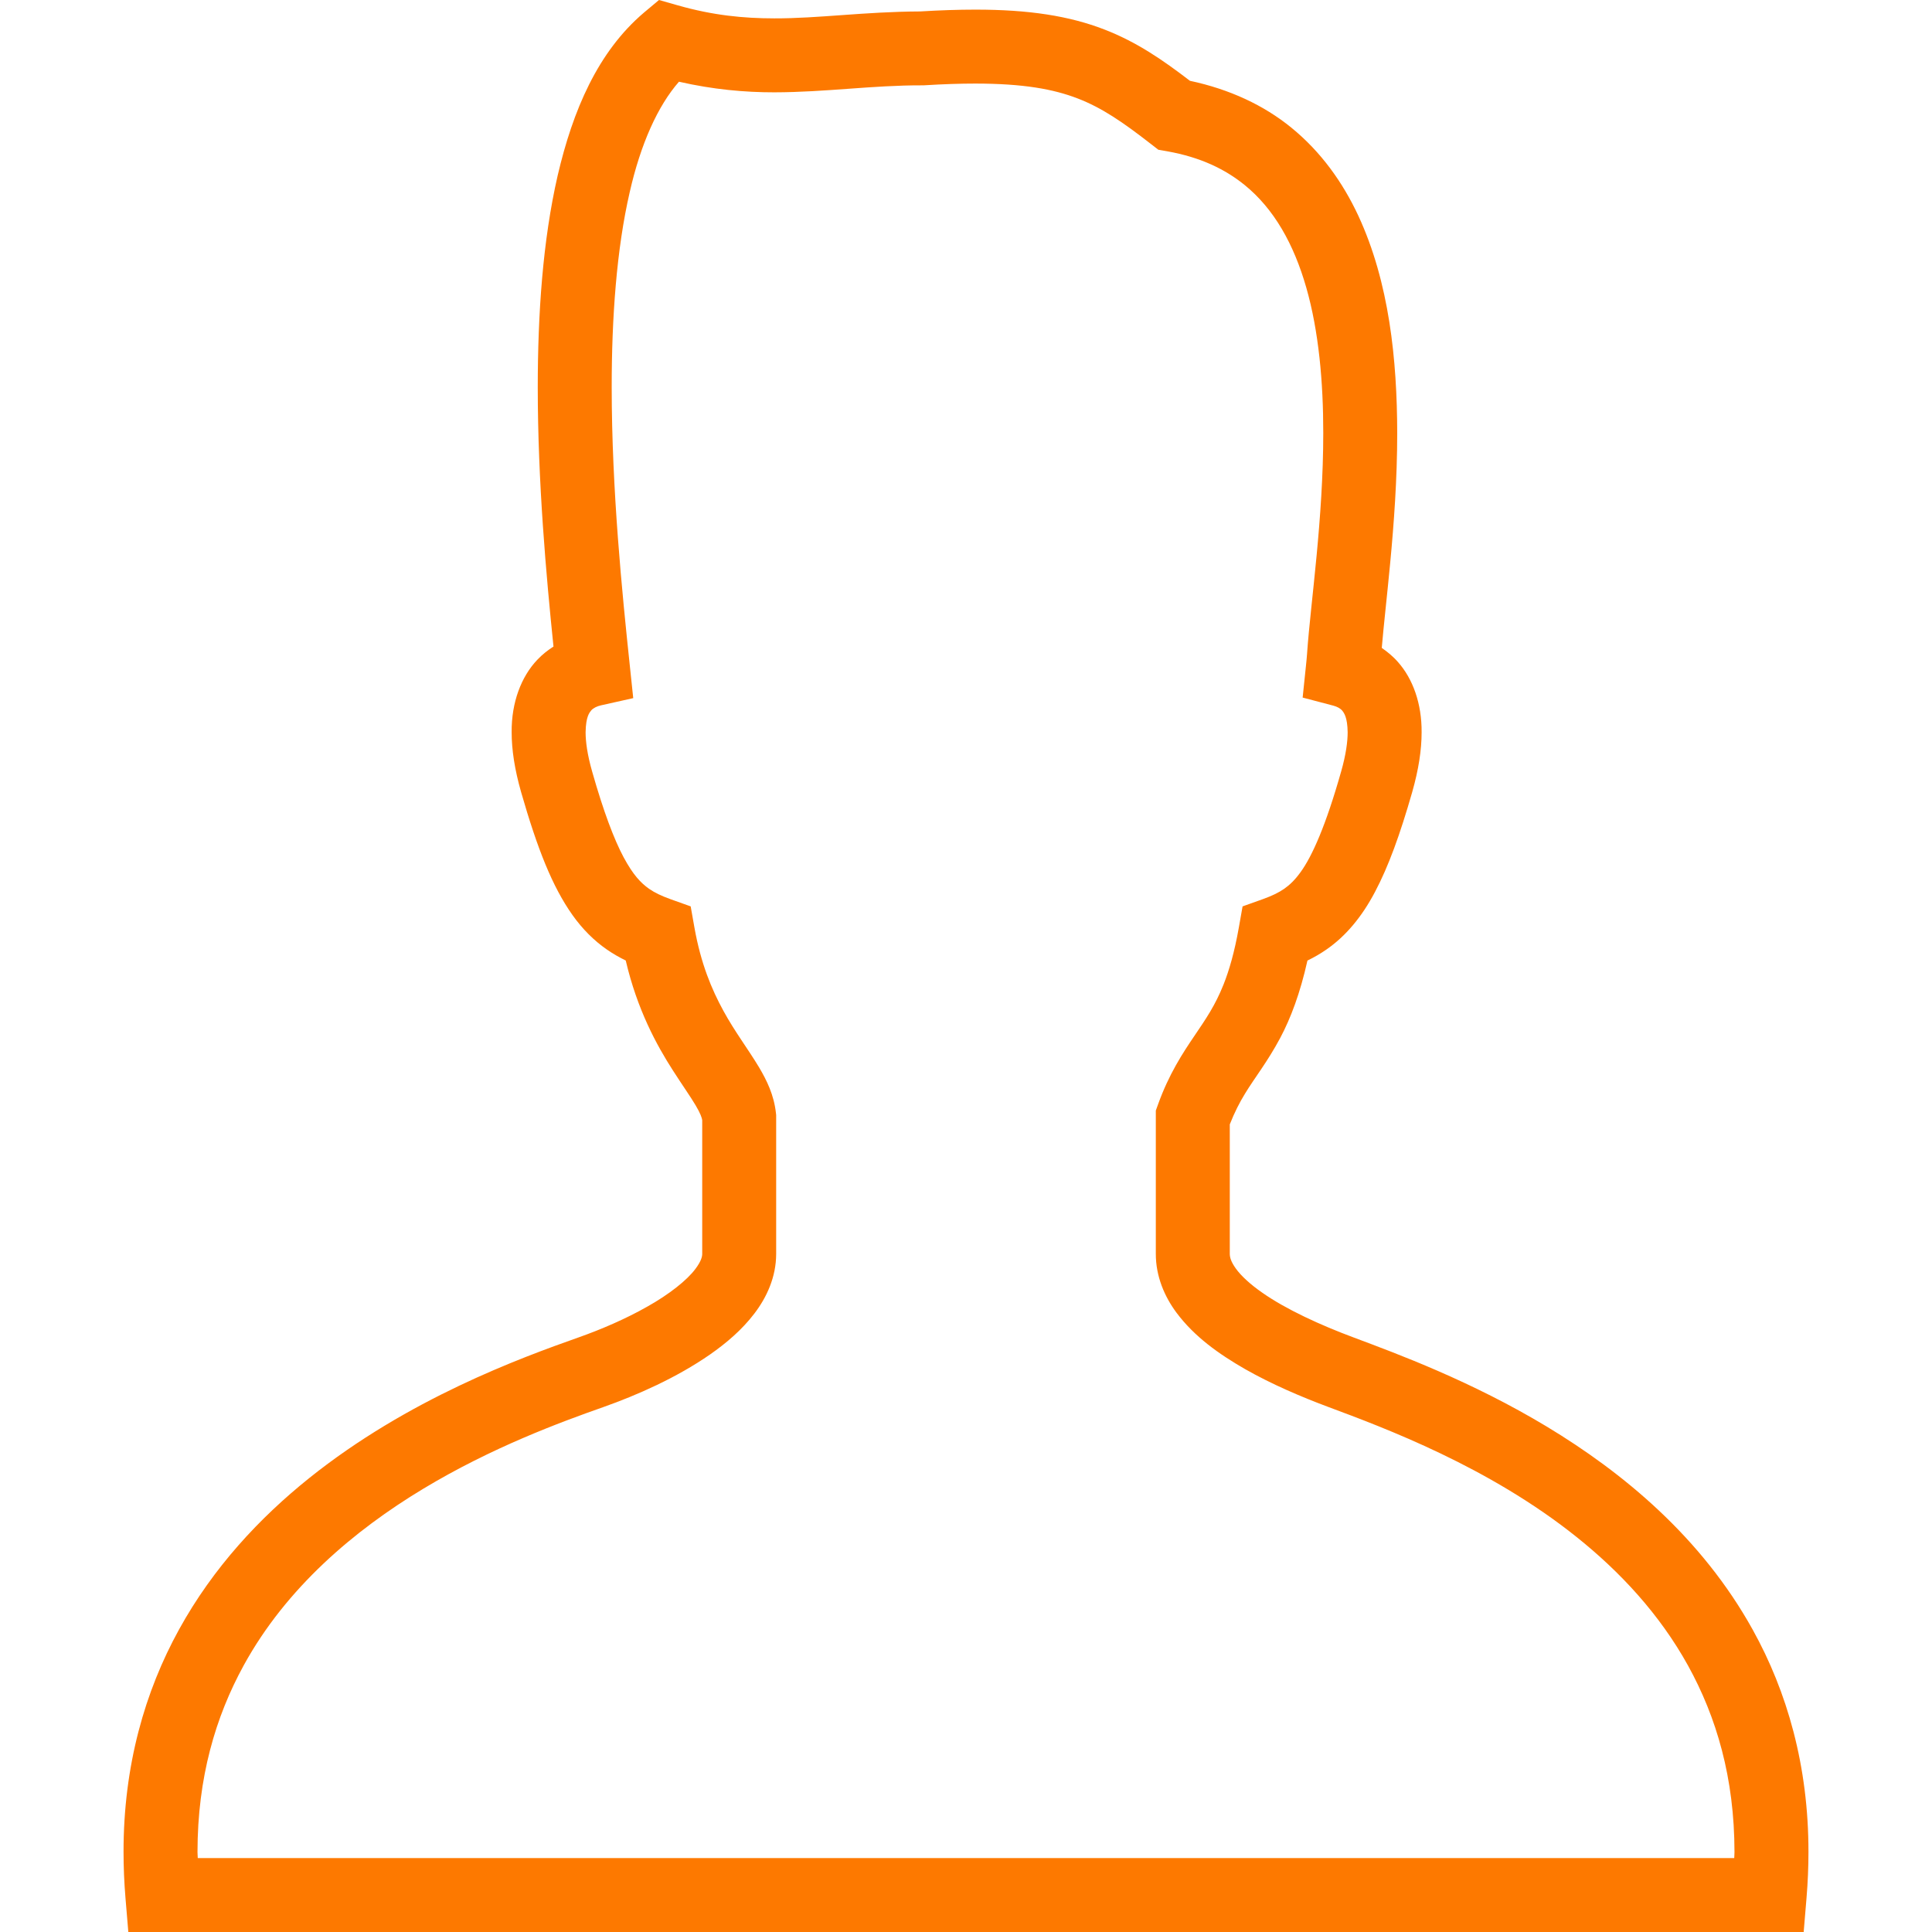
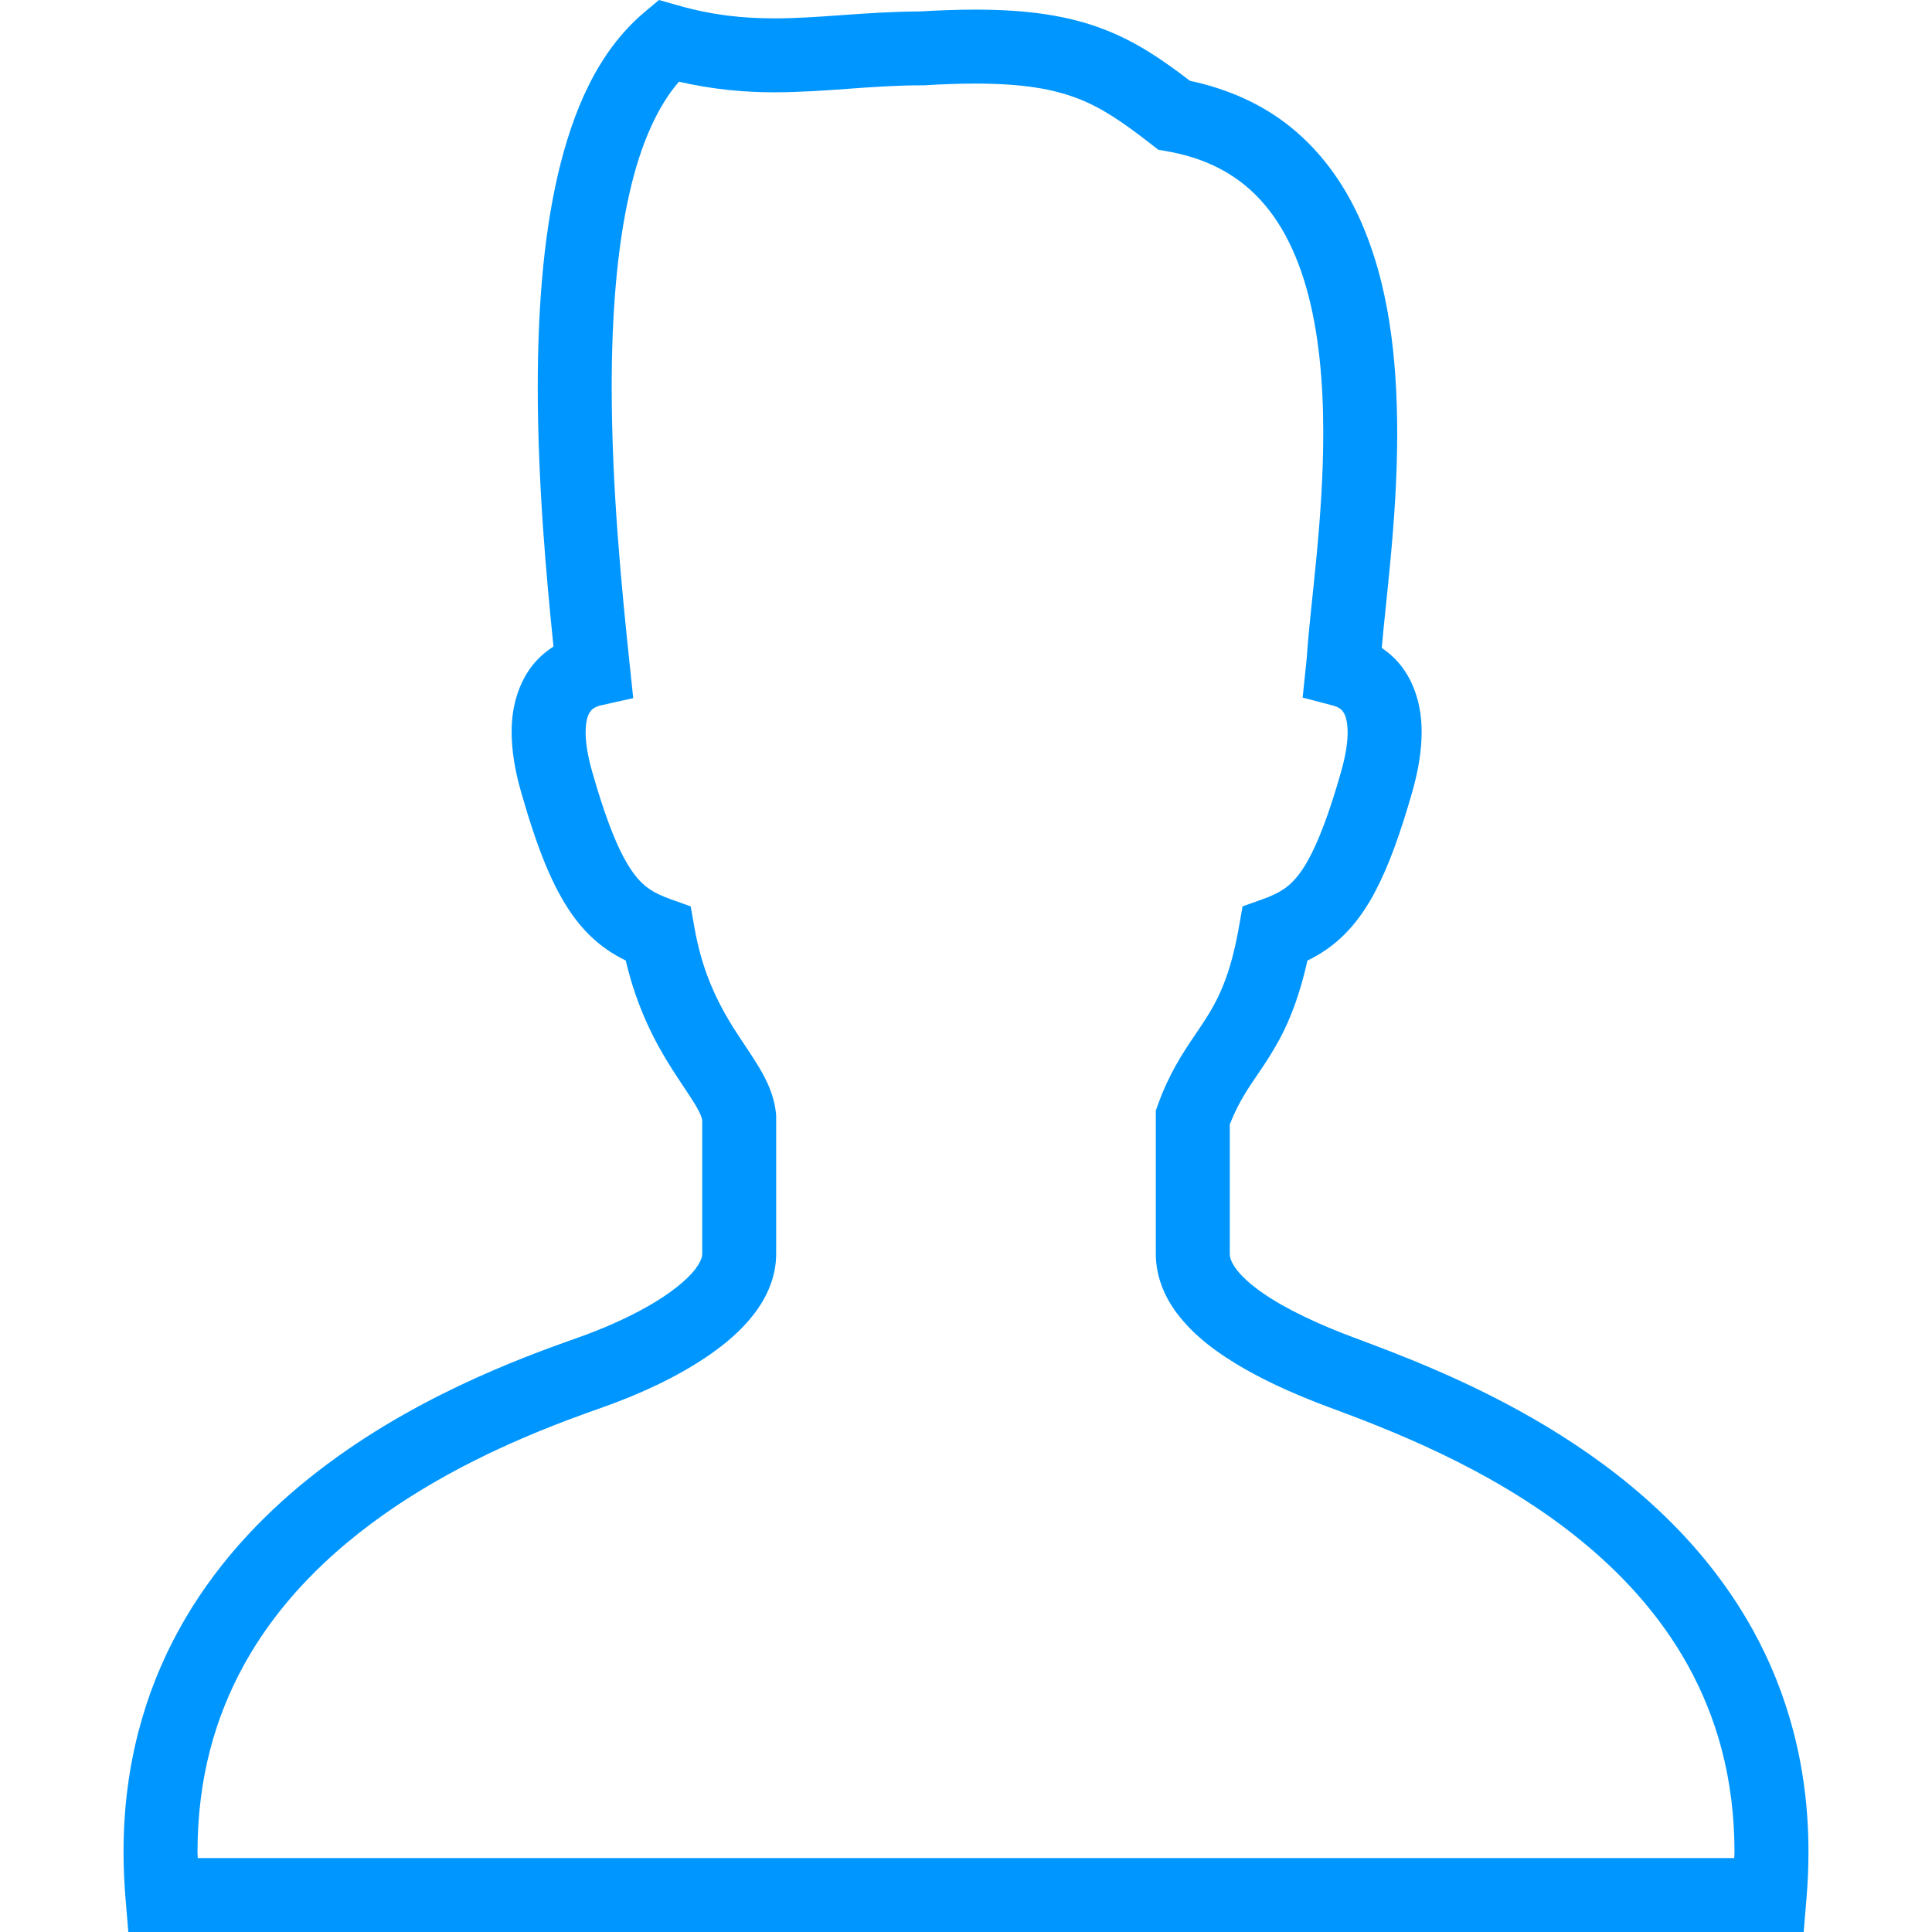
<svg xmlns="http://www.w3.org/2000/svg" height="800px" width="800px" version="1.1" id="_x32_" viewBox="0 0 512 512" xml:space="preserve">
  <style type="text/css">
- 	.st0{fill:#fd7900;}
+ 	.st0{fill:#0096ff;}
</style>
  <g>
    <path class="st0" d="M464.496,431.904c-13.636-24.598-34.497-41.724-54.571-53.835c-20.086-12.104-39.685-19.308-51.156-23.611   c-8.74-3.246-17.968-7.456-24.307-11.92c-3.174-2.204-5.578-4.463-6.91-6.3c-1.363-1.883-1.635-3.04-1.646-3.958   c0-8.743,0-19.675,0-34.305c1.263-3.193,2.584-5.796,4.076-8.215c2.527-4.15,5.892-8.344,9.268-14.653   c2.802-5.26,5.302-11.882,7.235-20.548c1.7-0.827,3.395-1.784,5.048-2.94c5.068-3.499,9.356-8.598,12.862-15.266   c3.545-6.699,6.604-15.098,9.865-26.474l-0.027,0.076l0.027-0.084c1.677-5.902,2.481-11.086,2.484-15.802   c0.058-7.579-2.312-14.148-6.232-18.582c-1.366-1.569-2.844-2.756-4.329-3.782c0.494-5.834,1.385-13.574,2.231-22.5   c0.98-10.358,1.864-22.202,1.864-34.467c-0.038-19.408-2.105-39.902-10.316-57.587c-4.115-8.82-9.887-16.934-17.769-23.342   c-7.262-5.918-16.33-10.16-26.849-12.395c-7.139-5.474-14.052-10.266-22.669-13.597c-9.302-3.605-20.039-5.274-34.222-5.266   c-4.475,0-9.317,0.16-14.615,0.482C229.032,3.1,216.909,4.9,205.203,4.869c-8.165-0.008-16.223-0.789-25.559-3.446L174.642,0   l-3.985,3.338c-12.261,10.412-18.842,25.93-22.868,43.171c-3.978,17.318-5.267,36.786-5.279,56.087   c0.004,25.188,2.255,50.069,4.169,68.742c-1.459,0.949-2.909,2.044-4.284,3.506c-4.226,4.426-6.875,11.27-6.802,19.209   c0.004,4.708,0.808,9.891,2.484,15.786l0.008,0.031c4.356,15.158,8.295,25.088,13.624,32.621c2.656,3.744,5.742,6.806,9.095,9.126   c1.646,1.148,3.33,2.098,5.022,2.924c3.035,12.969,8.146,22.37,12.529,29.176c2.465,3.851,4.643,6.913,5.99,9.202   c1.29,2.144,1.673,3.369,1.75,3.928c0,15.228,0,26.451,0,35.431c0.004,0.713-0.276,1.968-1.792,3.982   c-2.197,2.978-6.99,6.775-12.735,9.991c-5.735,3.269-12.361,6.102-18.16,8.146c-15.614,5.528-45.239,16.315-71.468,37.315   c-13.114,10.511-25.425,23.665-34.478,40.094C38.405,448.22,32.72,467.91,32.74,490.794c0,3.973,0.169,8.054,0.517,12.226   l0.75,8.98h443.986l0.75-8.98c0.348-4.164,0.517-8.23,0.517-12.203C479.279,467.941,473.579,448.28,464.496,431.904z    M459.592,492.401H52.408c-0.008-0.528-0.069-1.087-0.069-1.607c0.015-19.684,4.754-35.814,12.291-49.534   c11.289-20.533,29.242-35.692,47.474-46.686c18.217-10.994,36.453-17.692,47.818-21.696c8.954-3.169,19.354-7.756,28.212-13.903   c4.429-3.093,8.506-6.577,11.782-10.871c3.235-4.241,5.773-9.623,5.776-15.825c0-9.149,0-20.579,0-36.258v-0.505l-0.054-0.506   c-0.532-4.9-2.48-8.766-4.444-12.096c-3.013-5.023-6.4-9.394-9.497-15.059c-3.085-5.643-5.96-12.456-7.667-22.049l-0.992-5.604   l-5.359-1.914c-2.45-0.88-4.203-1.73-5.681-2.756c-2.174-1.546-4.187-3.613-6.744-8.368c-2.519-4.723-5.286-11.996-8.322-22.669   v-0.007c-1.305-4.548-1.742-7.993-1.742-10.435c0.077-4.196,1.01-5.183,1.516-5.819c0.543-0.612,1.512-1.079,2.587-1.317   l8.521-1.906l-0.915-8.682c-2.01-19.048-4.792-46.532-4.792-73.734c-0.008-18.382,1.297-36.626,4.777-51.685   c2.887-12.717,7.415-22.822,13.05-29.253c9.053,2.066,17.436,2.817,25.268,2.81c13.815-0.03,25.881-1.884,39.167-1.853h0.314   l0.333-0.015c4.98-0.306,9.436-0.452,13.436-0.452c12.754,0.007,20.705,1.462,27.159,3.95c6.446,2.488,11.966,6.278,19.43,12.089   l1.922,1.492l2.392,0.421c8.754,1.569,15.239,4.686,20.472,8.919c7.798,6.323,13.049,15.656,16.361,27.232   c3.3,11.53,4.501,25.05,4.49,38.486c0.004,11.316-0.822,22.569-1.776,32.622c-0.953,10.067-2.025,18.848-2.504,25.708h0.004   c-0.088,1.218-0.195,2.266-0.318,3.446l-0.869,8.352l8.119,2.136c1.037,0.275,1.856,0.72,2.377,1.332   c0.486,0.636,1.37,1.738,1.432,5.735c0,2.434-0.436,5.872-1.726,10.396l-0.008,0.024c-4.038,14.255-7.655,22.385-10.729,26.619   c-1.543,2.136-2.867,3.384-4.345,4.425c-1.478,1.026-3.231,1.876-5.68,2.756l-5.359,1.914l-0.992,5.604   c-1.168,6.606-2.572,11.369-4.054,15.105c-2.236,5.589-4.636,9.049-7.729,13.62c-3.062,4.509-6.752,10.121-9.635,18.168   l-0.582,1.608v1.714c0,15.679,0,27.109,0,36.258c-0.011,5.987,2.328,11.354,5.459,15.573c4.75,6.376,11.242,10.986,18.259,15.013   c7.032,3.989,14.684,7.258,21.876,9.952c15.212,5.658,42.64,15.902,65.836,34.444c11.592,9.256,22.06,20.487,29.613,34.137   c7.545,13.673,12.295,29.751,12.31,49.419C459.661,491.329,459.6,491.88,459.592,492.401z" />
  </g>
</svg>
